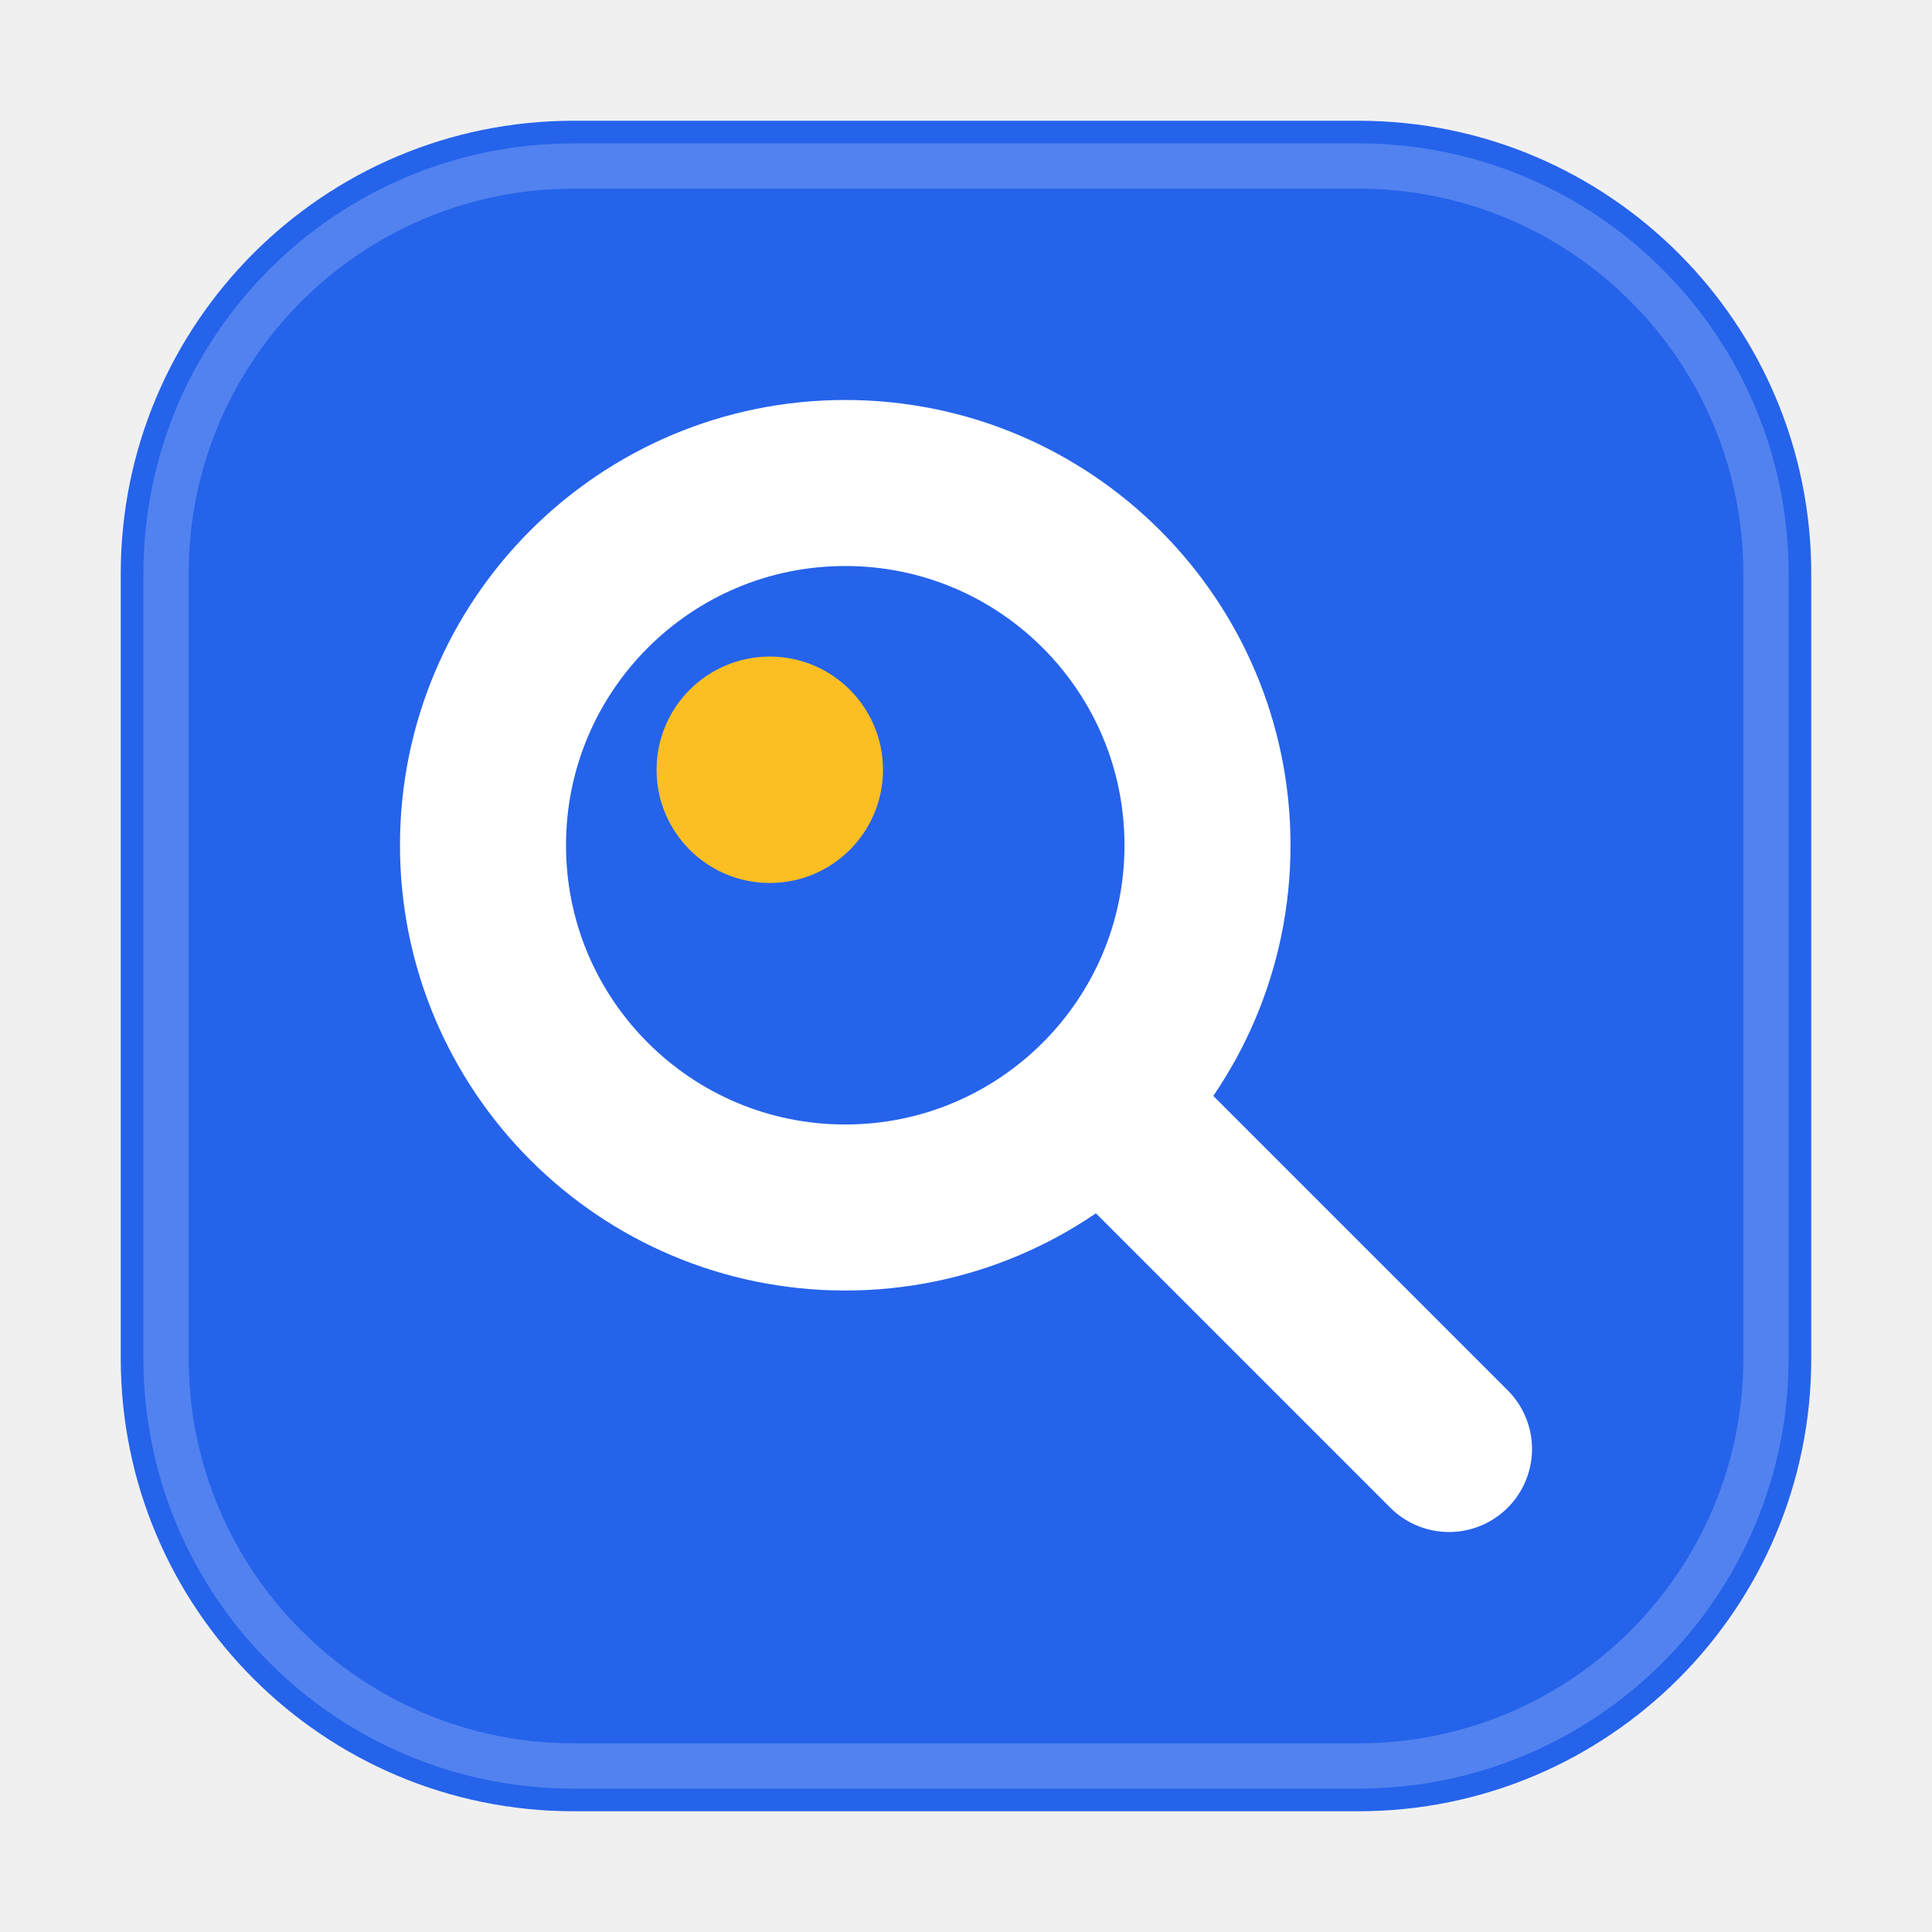
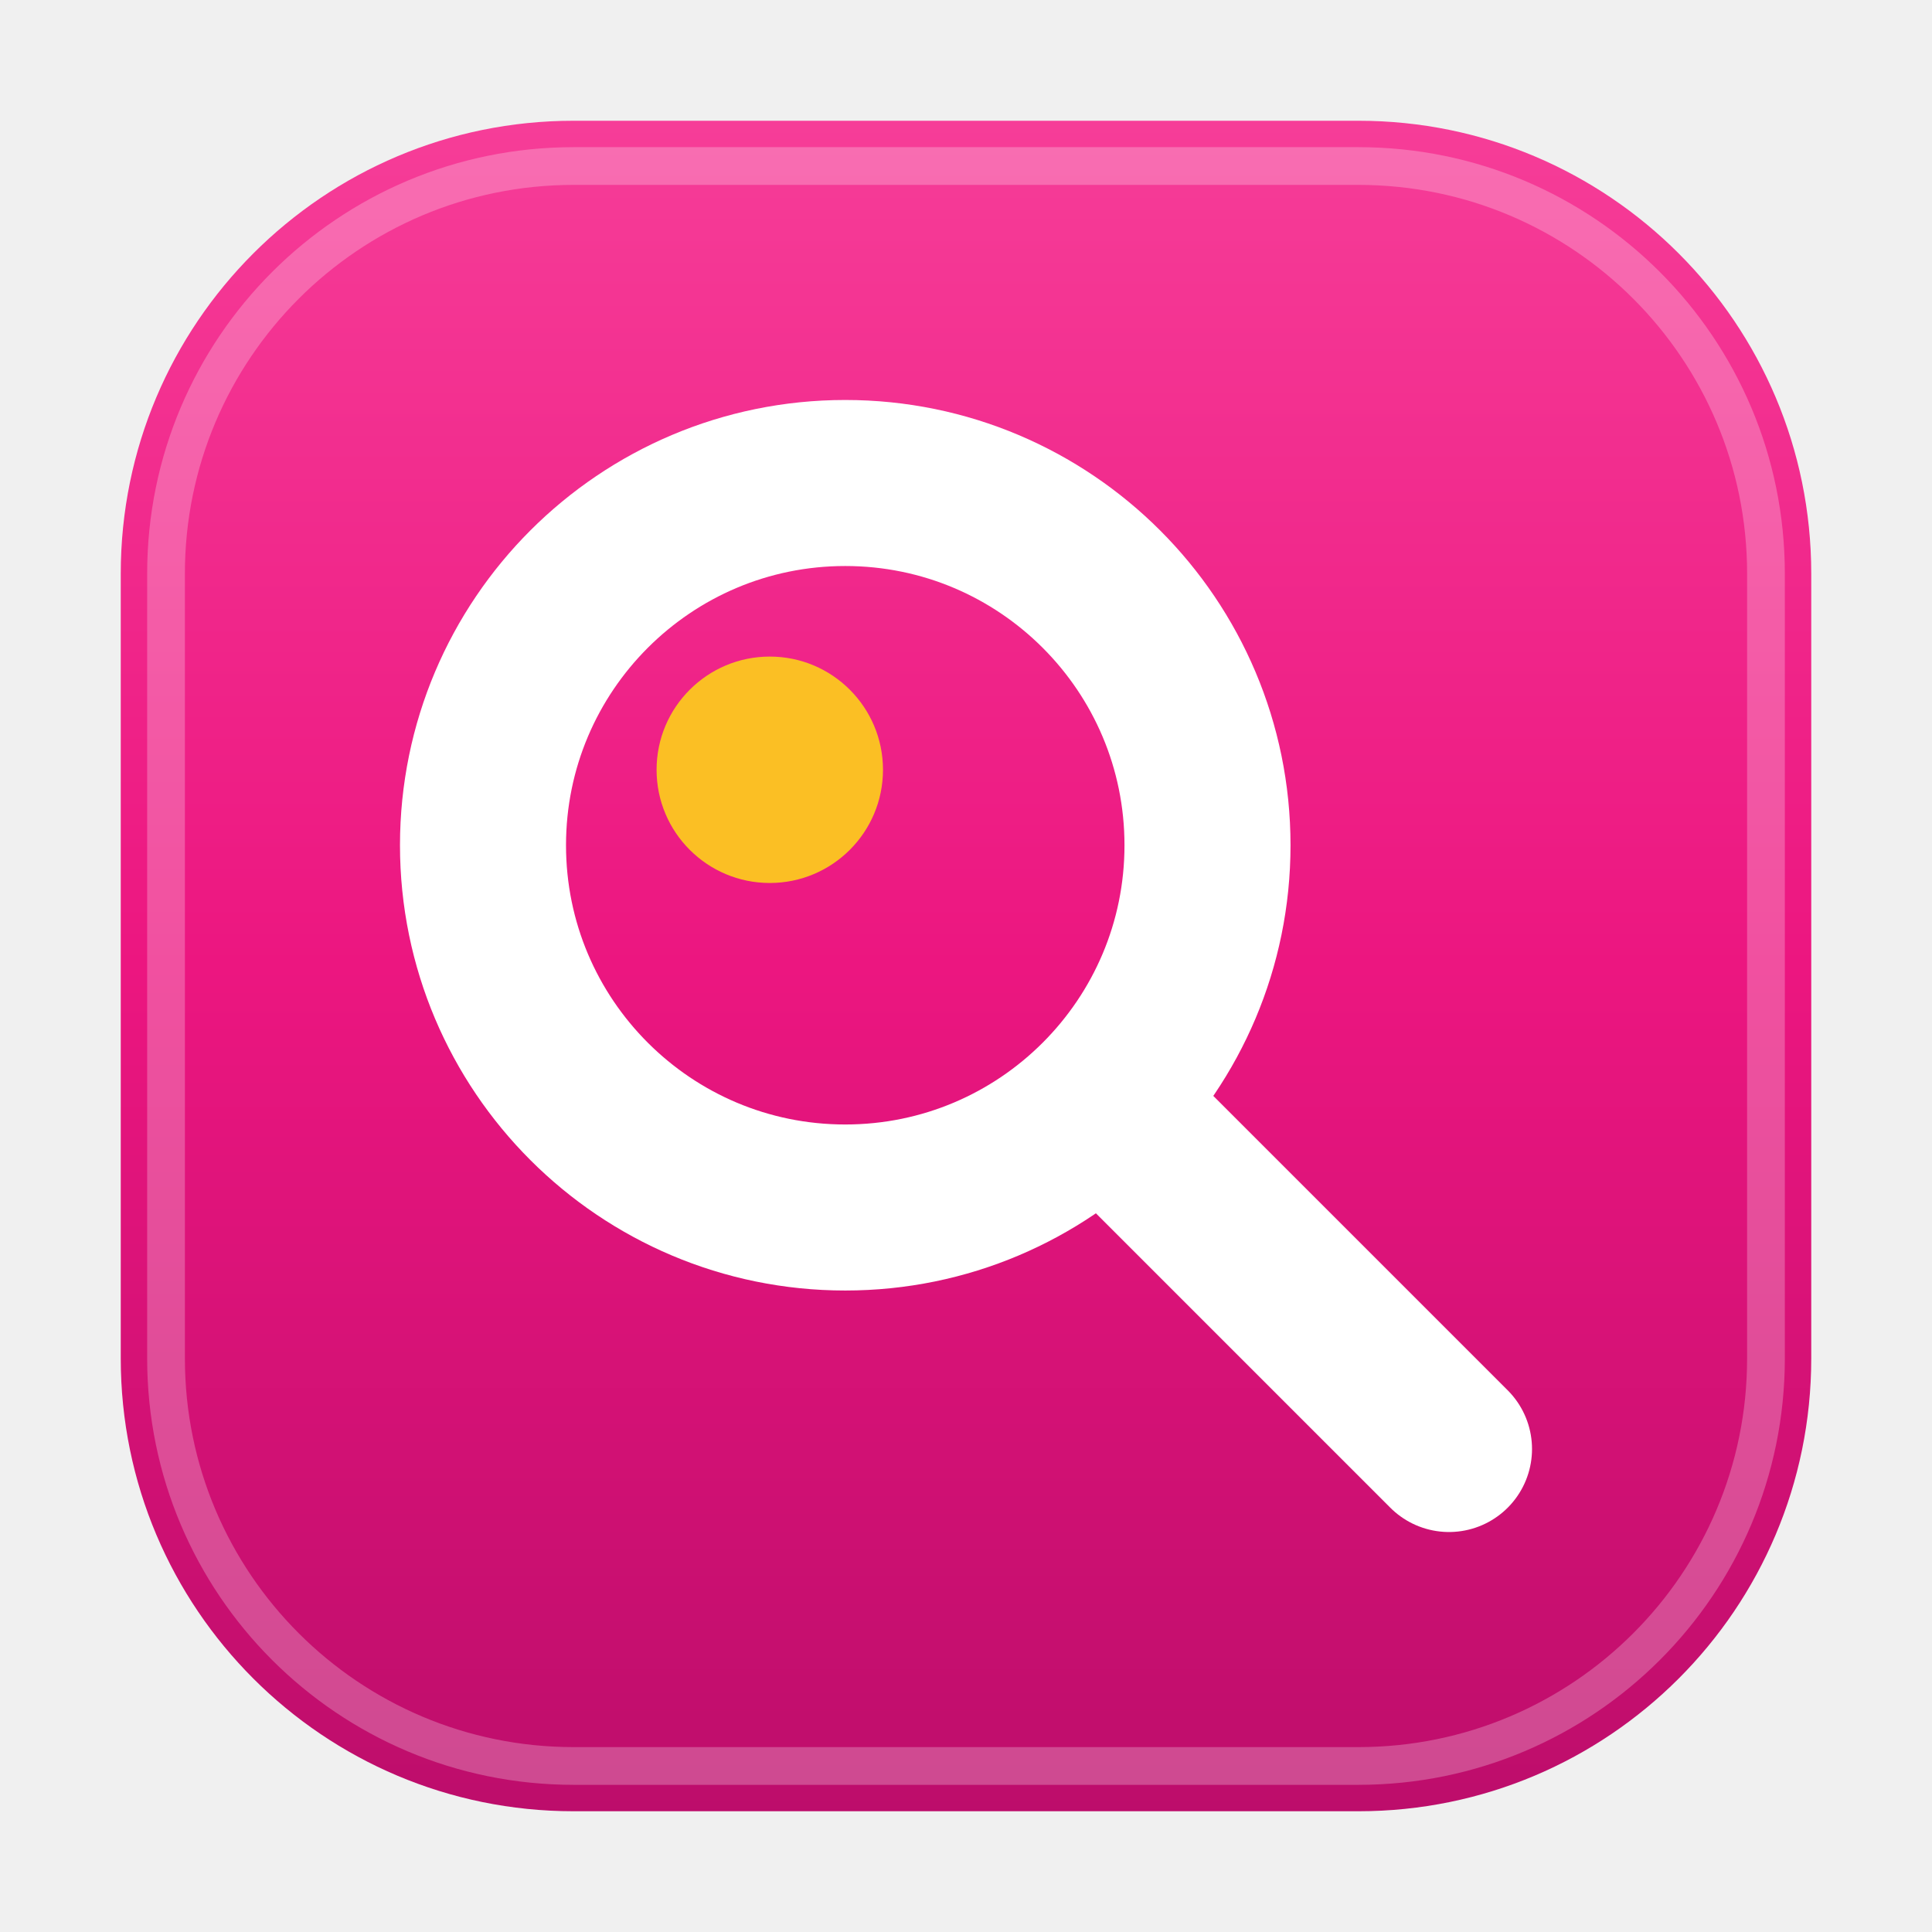
<svg xmlns="http://www.w3.org/2000/svg" viewBox="0 0 128 128" width="128" height="128">
-   <rect x="8" y="8" width="112" height="112" rx="30" fill="#2563EB" />
-   <rect x="11" y="11" width="106" height="106" rx="27" fill="none" stroke="#FFFFFF" stroke-opacity="0.2" stroke-width="3" />
+   <defs>
+     <linearGradient id="downshiftPink" x1="0%" y1="0%" x2="0%" y2="100%">
+       <stop offset="0%" stop-color="#F63D98" />
+       <stop offset="50%" stop-color="#EC1680" />
+       <stop offset="100%" stop-color="#BD0D6B" />
+     </linearGradient>
+   </defs>
+   <rect x="8" y="8" width="112" height="112" rx="30" fill="url(#downshiftPink)" />
+   <rect x="11" y="11" width="106" height="106" rx="27" fill="none" stroke="#FFFFFF" stroke-opacity="0.25" stroke-width="2.5" />
  <circle cx="56" cy="56" r="24" fill="none" stroke="#FFFFFF" stroke-width="11" stroke-linecap="round" />
  <line x1="74" y1="74" x2="96" y2="96" stroke="#FFFFFF" stroke-width="11" stroke-linecap="round" />
  <circle cx="51" cy="51" r="7.5" fill="#FBBF24" />
</svg>
